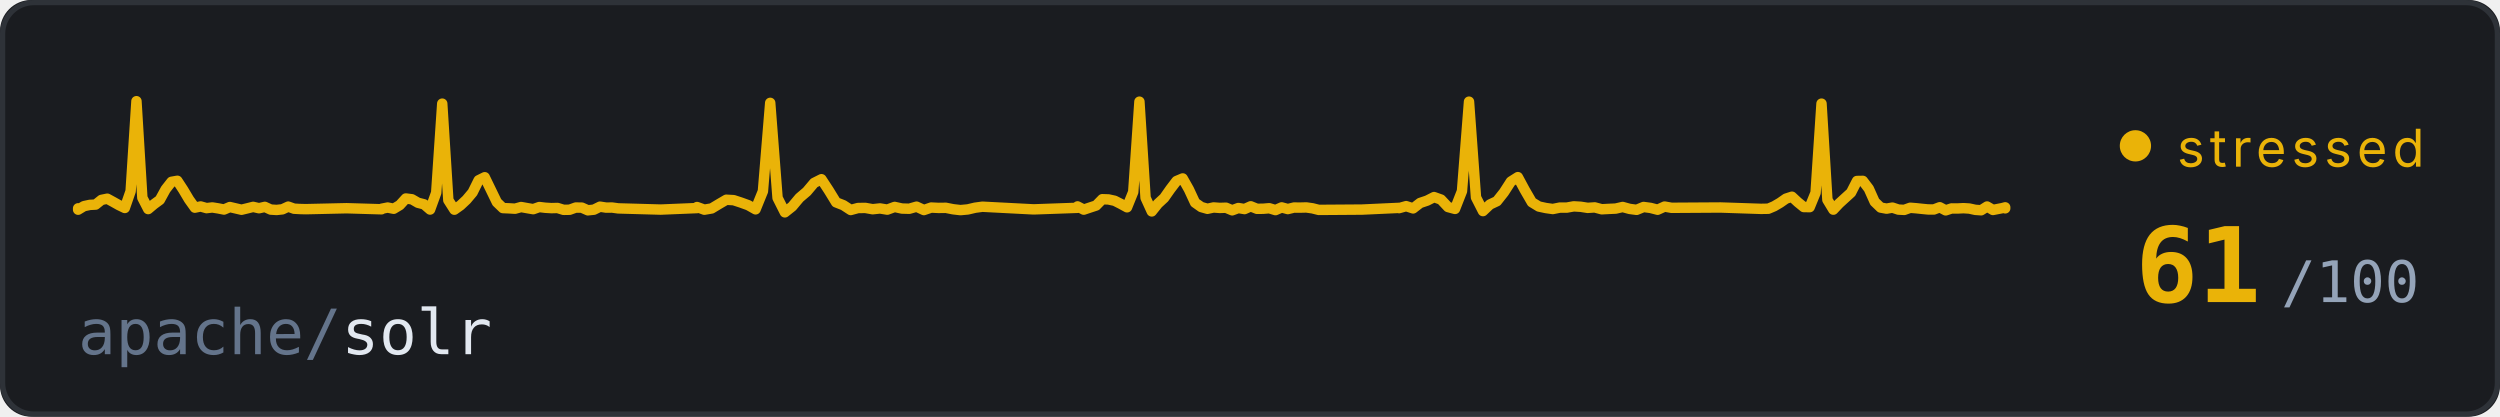
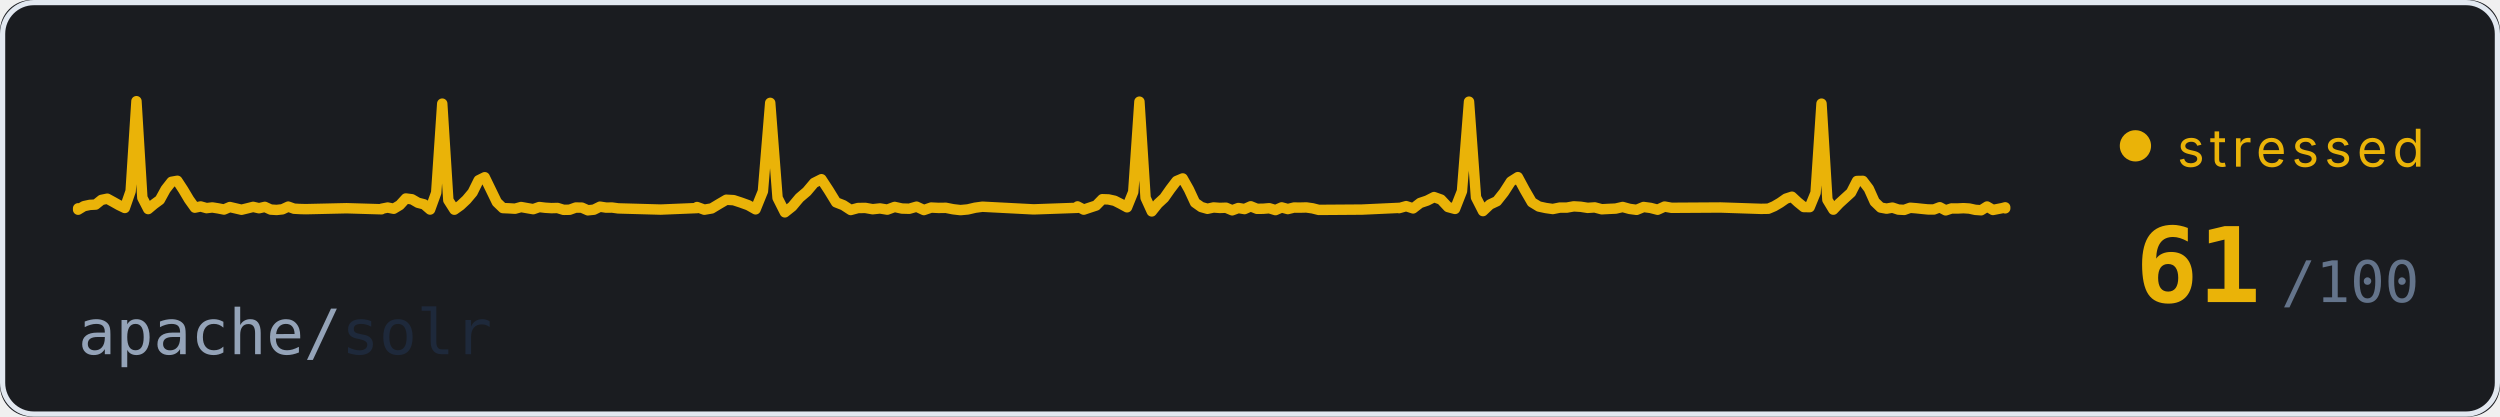
<svg xmlns="http://www.w3.org/2000/svg" width="480" height="80" viewBox="0 0 480 80">
  <defs>
    <style>
      @keyframes trace-fast {
        0% { stroke-dashoffset: 1000; }
        100% { stroke-dashoffset: 0; }
      }
      @keyframes pulse {
        0%, 100% { opacity: 0.6; }
        50% { opacity: 1; }
      }
      @keyframes fade {
        0%, 100% { opacity: 0.4; }
        50% { opacity: 0.7; }
      }
      .bg { fill: #1a1c20; }
      .ecg {
        fill: none;
        stroke: #eab308;
        stroke-width: 2;
        stroke-linecap: round;
        stroke-linejoin: round;
        /* no filter - avoids render glitch */
        stroke-dasharray: 1000;
        animation: trace-fast 2.5s linear infinite;
      }
      .repo { fill: #e2e8f0; font-family: ui-monospace, 'SF Mono', Consolas, monospace; font-size: 12px; }
      .repo-dim { fill: #64748b; }
      .score { fill: #eab308; font-family: ui-monospace, 'SF Mono', Consolas, monospace; font-size: 20px; font-weight: bold; }
      .score-unit { fill: #94a3b8; font-family: ui-monospace, 'SF Mono', Consolas, monospace; font-size: 11px; }
      .status { fill: #eab308; font-family: system-ui, -apple-system, 'Segoe UI', sans-serif; font-size: 10px; text-transform: uppercase; letter-spacing: 1px;  }
      .dot { fill: #eab308; animation: pulse 0.7s ease-in-out infinite; }
      .border { fill: none; stroke: #2e3238; stroke-width: 1; rx: 6; }

-       @media (prefers-color-scheme: light) {
-         .bg { fill: #ffffff; }
        .repo { fill: #1e293b; }
        .repo-dim { fill: #94a3b8; }
        .score-unit { fill: #64748b; }
        .border { stroke: #e2e8f0; }
      }
    </style>
  </defs>
  <rect class="bg" width="480" height="80" rx="6" />
  <rect class="border" x="0.5" y="0.5" width="479" height="79" />
  <path class="ecg" d="M 15,40 L 15,40.26 L 16.12,39.58 L 17.24,39.34 L 18.36,39.28 L 19.48,38.38 L 20.6,38.15 L 21.72,38.76 L 22.84,39.39 L 23.96,39.93 L 25.08,36.71 L 26.2,19.43 L 27.33,37.97 L 28.45,40.14 L 29.57,39.2 L 30.69,38.38 L 31.81,36.34 L 32.93,34.91 L 34.05,34.71 L 35.17,36.42 L 36.29,38.3 L 37.41,39.87 L 38.53,39.64 L 39.65,39.96 L 40.77,39.83 L 41.89,40.01 L 43.01,40.23 L 44.13,39.75 L 45.25,40.01 L 46.37,40.27 L 47.49,40 L 48.61,39.72 L 49.73,39.98 L 50.85,39.72 L 51.98,40.24 L 53.1,40.31 L 54.22,40.19 L 55.34,39.67 L 56.46,40.07 L 57.58,40.13 L 58.7,40.16 L 66.54,39.98 L 73.26,40.18 L 73.26,40.08 L 74.43,39.85 L 75.59,40.08 L 76.76,39.38 L 77.92,38.11 L 79.09,38.26 L 80.25,38.93 L 81.42,39.23 L 82.58,40.23 L 83.75,37.01 L 84.91,19.9 L 86.08,38.44 L 87.24,40.26 L 88.41,39.43 L 89.57,38.34 L 90.74,36.95 L 91.9,34.61 L 93.07,34.03 L 94.23,36.42 L 95.4,38.83 L 96.56,39.95 L 97.72,40 L 98.89,40.07 L 100.05,39.75 L 101.22,39.96 L 102.38,40.16 L 103.55,39.75 L 104.71,39.89 L 105.88,39.96 L 107.04,39.93 L 108.21,40.29 L 109.37,40.27 L 110.54,39.85 L 111.7,39.86 L 112.87,40.38 L 114.03,40.26 L 115.2,39.68 L 116.36,39.86 L 117.53,39.85 L 118.69,40.01 L 126.85,40.24 L 133.83,39.95 L 133.83,39.75 L 135.24,40.26 L 136.64,40.02 L 138.05,39.17 L 139.45,38.35 L 140.86,38.43 L 142.26,38.89 L 143.67,39.4 L 145.07,40.19 L 146.48,36.72 L 147.88,19.75 L 149.29,37.99 L 150.69,40.77 L 152.1,39.65 L 153.5,37.98 L 154.91,36.78 L 156.31,35.12 L 157.72,34.41 L 159.12,36.55 L 160.53,38.85 L 161.93,39.4 L 163.34,40.32 L 164.74,39.94 L 166.15,39.92 L 167.55,40.17 L 168.96,40.02 L 170.36,40.25 L 171.77,39.73 L 173.17,40.04 L 174.58,40.08 L 175.98,39.68 L 177.39,40.33 L 178.79,39.85 L 180.2,39.92 L 181.6,39.9 L 183.01,40.18 L 184.41,40.34 L 185.82,40.21 L 187.22,39.88 L 188.63,39.69 L 198.46,40.2 L 206.89,39.9 L 206.89,39.63 L 208.08,40.25 L 209.27,39.85 L 210.46,39.46 L 211.64,38.25 L 212.83,38.29 L 214.02,38.55 L 215.2,39.15 L 216.39,39.8 L 217.58,36.86 L 218.77,19.52 L 219.95,37.98 L 221.14,40.59 L 222.33,39.1 L 223.52,38 L 224.7,36.32 L 225.89,34.76 L 227.08,34.26 L 228.27,36.37 L 229.45,38.91 L 230.64,39.75 L 231.83,40.09 L 233.01,39.83 L 234.2,39.92 L 235.39,39.88 L 236.58,40.38 L 237.76,39.94 L 238.95,40.14 L 240.14,39.61 L 241.33,40.09 L 242.51,40.08 L 243.7,39.98 L 244.89,40.34 L 246.08,39.82 L 247.26,40.14 L 248.45,39.85 L 249.64,39.86 L 250.82,39.83 L 252.01,40 L 253.2,40.3 L 261.51,40.24 L 268.63,39.91 L 268.63,39.96 L 269.98,39.58 L 271.32,40.01 L 272.66,38.97 L 274,38.52 L 275.34,37.84 L 276.68,38.32 L 278.02,39.75 L 279.36,40.11 L 280.7,36.7 L 282.05,19.52 L 283.39,37.9 L 284.73,40.53 L 286.07,39.26 L 287.41,38.63 L 288.75,36.94 L 290.09,34.86 L 291.43,34.01 L 292.77,36.5 L 294.12,38.83 L 295.46,39.65 L 296.8,39.94 L 298.14,40.13 L 299.48,39.86 L 300.82,39.86 L 302.16,39.62 L 303.5,39.7 L 304.84,39.91 L 306.19,39.82 L 307.53,40.18 L 308.87,40.11 L 310.21,40.05 L 311.55,39.74 L 312.89,40.11 L 314.23,40.29 L 315.57,39.74 L 316.91,39.92 L 318.26,40.27 L 319.6,39.66 L 320.94,39.9 L 330.33,39.84 L 338.37,40.11 L 338.37,40.09 L 339.51,40.08 L 340.64,39.6 L 341.78,38.93 L 342.91,38.14 L 344.05,37.77 L 345.18,38.82 L 346.32,39.75 L 347.46,39.77 L 348.59,37.01 L 349.73,19.9 L 350.86,38.37 L 352,40.25 L 353.13,39.05 L 354.27,38.01 L 355.4,36.98 L 356.54,34.75 L 357.67,34.73 L 358.81,36.23 L 359.94,38.75 L 361.08,39.85 L 362.22,40.06 L 363.35,39.86 L 364.49,40.24 L 365.62,40.3 L 366.76,39.89 L 367.89,39.98 L 369.03,40.1 L 370.16,40.21 L 371.3,40.22 L 372.43,39.79 L 373.57,40.39 L 374.7,40.02 L 375.84,40.03 L 376.98,39.97 L 378.11,40.04 L 379.25,40.29 L 380.38,40.37 L 381.52,39.65 L 382.65,40.31 L 384.39,39.97 L 385,39.81 L 385,40" />
  <text class="repo" x="15" y="68">
    <tspan class="repo-dim">apache/</tspan>solr
  </text>
  <circle class="dot" cx="410" cy="28" r="3" />
  <text class="status" x="418" y="32">stressed</text>
  <text class="score" x="410" y="58">61</text>
  <text class="score-unit" x="438" y="58">/100</text>
</svg>
